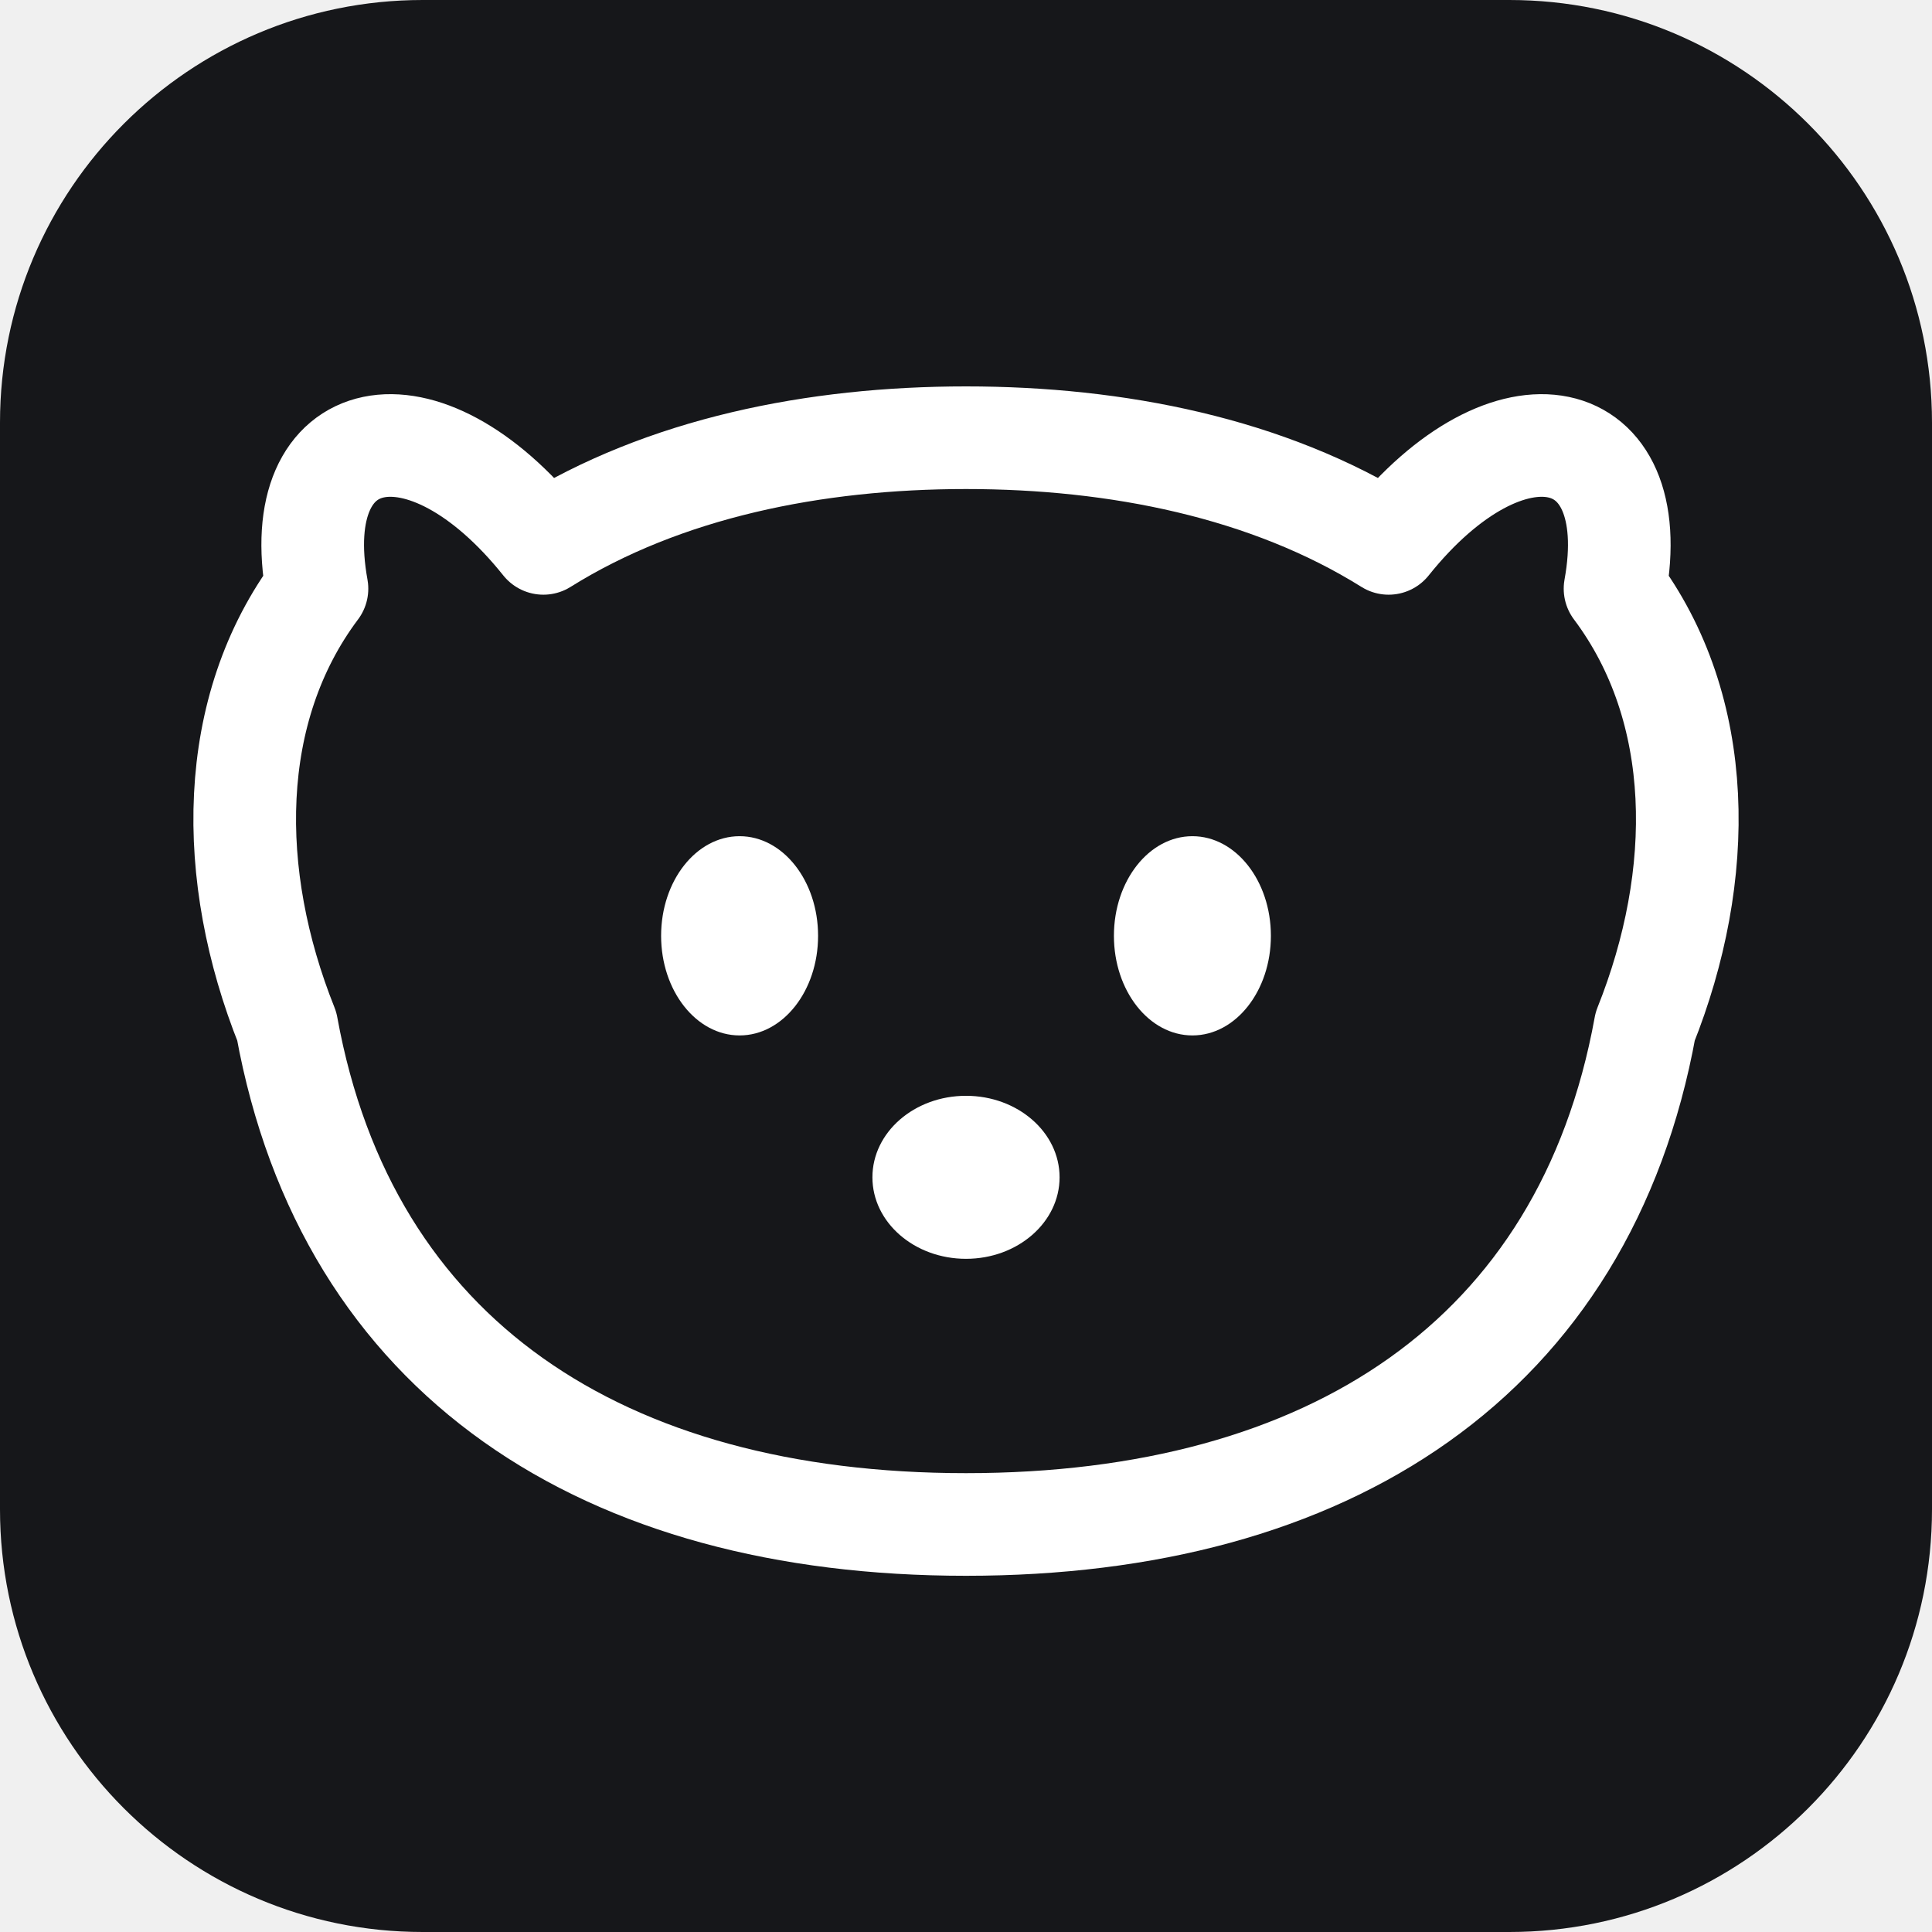
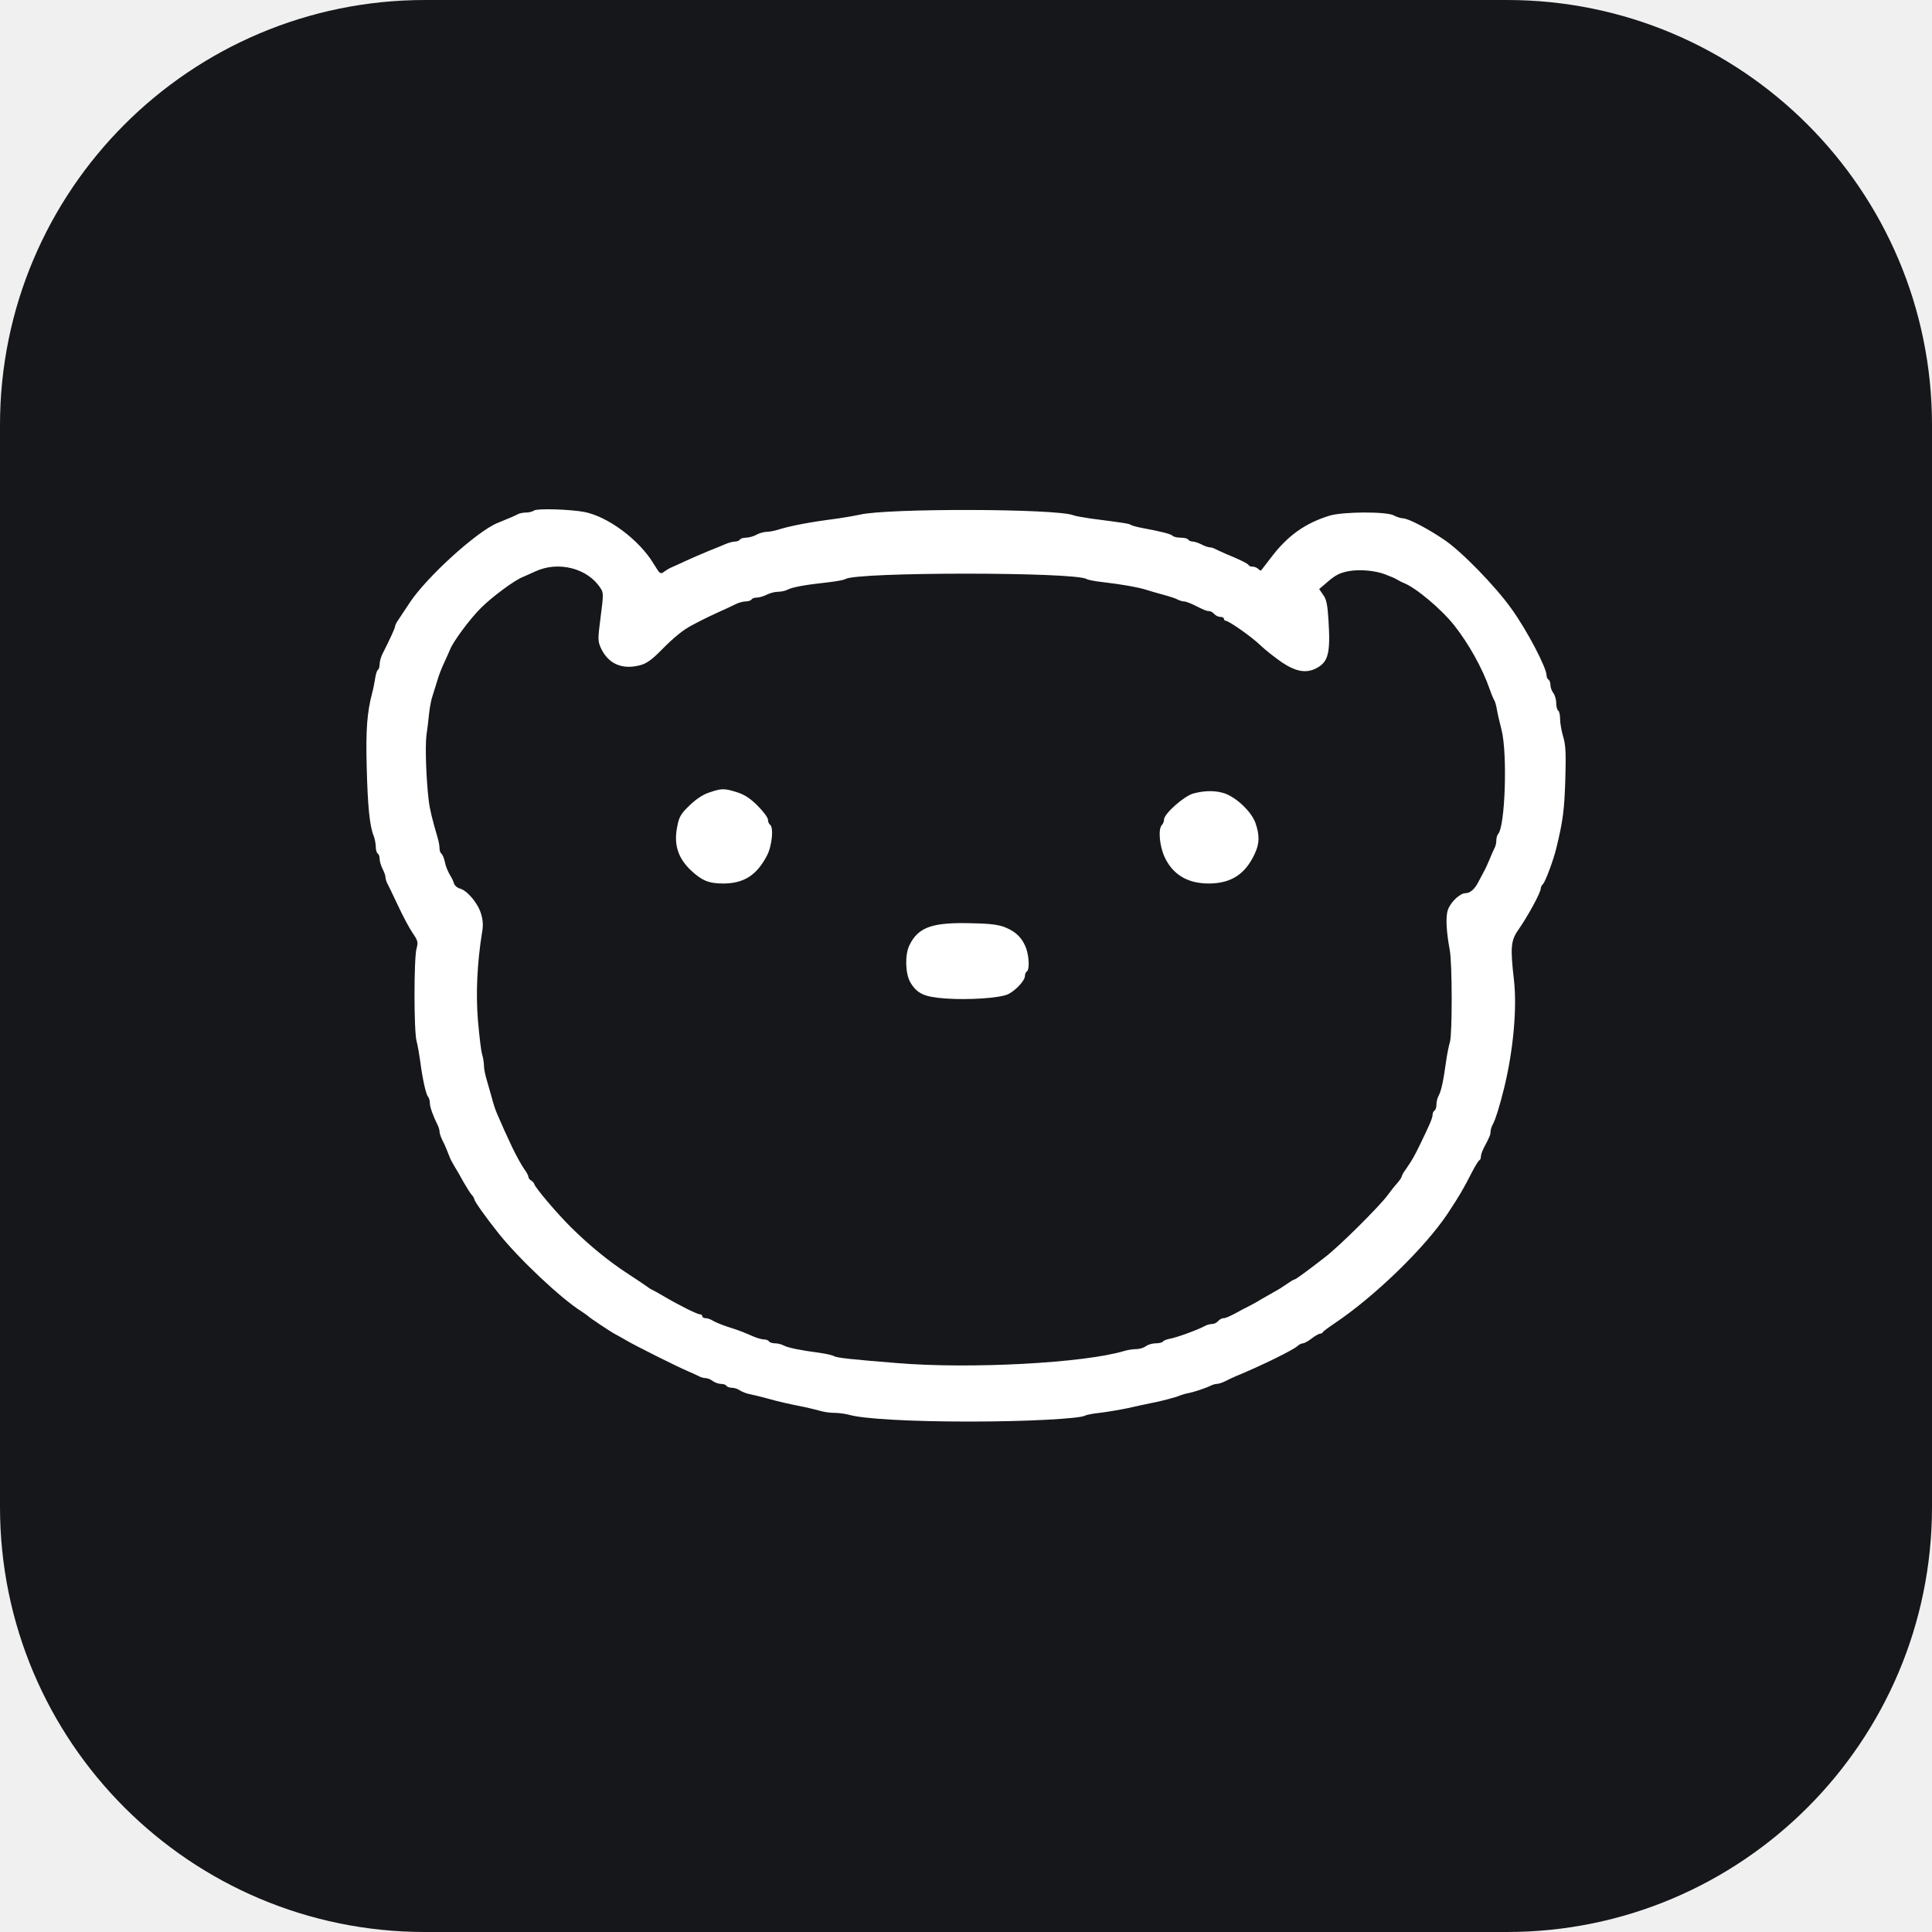
- <svg xmlns="http://www.w3.org/2000/svg" width="64" height="64" viewBox="0 0 64 64" fill="none">
-   <rect width="64" height="64" rx="14" fill="#16171a" />
-   <g stroke="#ffffff" stroke-width="3.4" stroke-linejoin="round" stroke-linecap="round">
-     <path d="M18 18 C14 13, 9.5 14, 10.5 19.5 C7.5 23.5, 7.5 29, 9.5 34 C11.5 45, 20 50.5, 32 50.5 C44 50.5, 52.5 45, 54.5 34 C56.5 29, 56.5 23.5, 53.5 19.5 C54.5 14, 50 13, 46 18 C42 15.5, 37 14.5, 32 14.5 C27 14.5, 22 15.5, 18 18 Z" />
-   </g>
-   <g fill="#ffffff">
-     <ellipse cx="24.5" cy="31" rx="2.6" ry="3.3" />
-     <ellipse cx="39.5" cy="31" rx="2.6" ry="3.3" />
-     <ellipse cx="32" cy="39" rx="3.1" ry="2.7" />
+ <svg xmlns="http://www.w3.org/2000/svg" width="64" height="64" viewBox="0 0 1000 1000" fill="none">
+   <rect width="1000" height="1000" rx="220" fill="#16171a" />
+   <g transform="translate(62.5,817.3) scale(0.1,-0.1)">
+     <path d="M2400 5523 c122 -24 282 -143 357 -266 34 -56 36 -58 57 -42 11 8 28 18 36 21 8 3 42 19 75 34 33 15 85 38 115 50 30 12 70 28 88 36 18 8 41 14 52 14 10 0 22 5 25 10 3 6 18 10 33 10 15 1 38 7 52 15 14 8 36 14 49 15 14 0 38 4 55 9 74 23 168 41 316 60 41 6 93 15 115 20 139 34 1019 32 1106 -3 9 -4 49 -11 90 -17 177 -23 197 -26 208 -33 6 -4 32 -11 59 -16 102 -19 147 -31 156 -40 6 -6 25 -10 42 -10 18 0 36 -4 39 -10 3 -5 14 -10 23 -10 9 0 30 -7 46 -15 15 -8 35 -15 42 -15 8 0 22 -4 32 -10 9 -5 35 -16 57 -26 69 -28 110 -49 113 -56 2 -5 11 -8 21 -8 9 0 22 -5 29 -12 6 -6 13 -10 15 -7 2 2 24 32 50 65 86 114 177 179 304 218 69 21 296 22 333 1 14 -8 35 -14 47 -15 26 0 125 -51 212 -110 89 -59 267 -242 350 -359 80 -111 181 -304 181 -344 0 -9 5 -19 10 -22 6 -3 10 -16 10 -28 0 -12 7 -31 15 -41 8 -11 15 -34 15 -52 0 -18 5 -36 10 -39 6 -3 10 -23 10 -44 0 -20 7 -61 16 -91 13 -42 15 -86 11 -224 -5 -155 -12 -211 -46 -351 -15 -63 -57 -175 -69 -187 -7 -7 -12 -17 -12 -23 0 -22 -65 -141 -117 -216 -38 -54 -41 -91 -22 -257 17 -146 -3 -366 -51 -562 -23 -92 -43 -157 -56 -182 -8 -14 -14 -33 -14 -42 0 -16 -3 -24 -34 -83 -9 -17 -16 -38 -16 -46 0 -9 -3 -17 -7 -19 -5 -1 -21 -28 -37 -58 -52 -101 -64 -121 -129 -220 -117 -175 -374 -425 -582 -565 -33 -22 -61 -43 -63 -47 -2 -5 -8 -8 -14 -8 -6 0 -26 -11 -44 -25 -18 -14 -38 -25 -45 -25 -7 0 -20 -6 -28 -14 -25 -22 -190 -103 -321 -157 -14 -6 -38 -17 -53 -25 -16 -8 -35 -14 -43 -14 -8 0 -22 -4 -32 -9 -26 -13 -84 -32 -112 -38 -14 -2 -34 -8 -45 -12 -28 -12 -102 -31 -155 -41 -25 -5 -76 -16 -115 -25 -38 -8 -102 -19 -141 -24 -39 -4 -76 -11 -82 -15 -27 -16 -302 -31 -597 -31 -310 0 -553 14 -625 35 -19 5 -53 10 -74 10 -22 0 -53 4 -70 9 -17 5 -56 14 -86 21 -86 17 -130 27 -195 45 -33 9 -73 19 -90 22 -16 3 -39 12 -50 19 -11 8 -29 14 -42 14 -12 0 -25 5 -28 10 -3 6 -16 10 -29 10 -12 0 -31 7 -42 15 -10 8 -27 15 -37 15 -9 0 -25 4 -35 10 -9 5 -35 16 -57 26 -53 22 -281 136 -325 163 -19 11 -42 24 -50 28 -17 8 -132 84 -140 93 -3 3 -18 14 -35 25 -107 67 -326 274 -430 405 -67 84 -125 166 -125 176 0 4 -6 15 -14 23 -8 9 -26 39 -42 66 -15 28 -36 64 -46 80 -10 17 -21 37 -24 45 -3 8 -10 26 -16 40 -5 14 -16 38 -24 53 -8 16 -14 35 -14 43 0 8 -4 22 -9 32 -24 48 -41 95 -41 115 0 13 -4 27 -9 33 -11 11 -29 91 -41 184 -5 36 -13 83 -19 105 -14 52 -14 429 0 478 9 34 7 41 -21 82 -17 25 -51 89 -76 143 -25 53 -50 105 -55 114 -5 10 -9 24 -9 32 0 7 -7 27 -15 42 -8 16 -15 39 -15 51 0 12 -4 25 -10 28 -5 3 -10 19 -10 35 0 16 -5 41 -11 57 -21 51 -31 156 -36 358 -5 192 2 280 28 380 6 22 13 57 16 78 3 20 9 40 14 43 5 3 9 16 9 29 0 13 6 36 14 52 41 81 66 136 66 144 0 6 8 22 19 37 10 15 36 54 57 86 87 132 348 369 454 412 71 29 87 36 102 44 10 6 30 10 45 10 16 0 35 5 43 11 17 11 186 6 260 -8z" fill="#ffffff" />
+     <path d="M2145 5215 c-27 -12 -57 -26 -65 -29 -43 -17 -159 -103 -216 -160 -57 -57 -144 -174 -160 -216 -3 -8 -16 -37 -29 -65 -13 -27 -29 -68 -35 -90 -7 -22 -18 -58 -25 -80 -8 -22 -16 -65 -19 -95 -3 -30 -9 -82 -14 -115 -7 -59 -1 -226 12 -335 6 -49 18 -97 47 -196 5 -17 9 -40 9 -52 0 -11 4 -23 9 -27 5 -3 13 -20 17 -37 6 -30 15 -53 36 -88 5 -8 11 -23 14 -33 4 -9 17 -20 29 -23 37 -9 93 -75 109 -128 11 -35 13 -63 6 -100 -25 -155 -33 -315 -21 -457 7 -79 16 -158 22 -175 5 -17 9 -43 9 -58 0 -16 7 -49 15 -75 7 -25 19 -66 26 -91 6 -25 17 -58 24 -75 34 -79 46 -106 81 -180 21 -44 49 -94 61 -111 13 -17 23 -36 23 -42 0 -6 6 -15 14 -19 7 -4 15 -13 17 -20 7 -21 120 -154 190 -223 93 -92 195 -176 297 -242 48 -31 92 -61 97 -65 6 -5 17 -12 25 -16 8 -3 38 -20 65 -36 71 -42 169 -91 183 -91 7 0 12 -4 12 -10 0 -5 8 -10 18 -10 10 0 26 -6 37 -13 11 -7 45 -21 75 -31 63 -20 80 -27 133 -50 21 -9 46 -16 57 -16 10 0 22 -4 25 -10 3 -5 17 -10 31 -10 14 0 34 -5 45 -11 22 -12 92 -26 185 -38 34 -5 67 -12 75 -17 14 -9 88 -17 324 -36 380 -32 976 0 1181 63 17 5 44 9 60 9 17 0 39 7 50 15 10 8 33 15 51 15 17 0 34 4 37 9 3 5 18 11 33 14 37 6 148 47 185 67 10 6 26 10 37 10 10 0 24 7 31 15 7 8 19 15 26 15 13 0 31 8 74 31 8 5 33 18 55 29 22 11 56 30 75 42 19 11 49 28 65 37 17 9 44 26 62 39 17 12 34 22 37 22 6 0 47 29 157 114 74 56 281 262 325 321 16 22 39 51 52 65 12 14 22 29 22 33 0 5 10 23 23 40 31 45 42 64 75 132 48 99 62 132 62 148 0 9 5 19 10 22 6 3 10 17 10 31 0 14 5 35 12 47 13 24 24 76 38 177 5 36 14 81 20 100 12 43 12 406 -1 475 -18 97 -22 172 -10 208 14 41 63 87 92 87 23 0 47 21 65 56 7 13 19 36 27 51 9 15 23 46 32 68 9 22 20 48 25 57 6 10 10 28 10 41 0 13 4 27 9 33 37 38 49 418 18 539 -10 39 -21 86 -24 105 -3 19 -9 40 -12 45 -4 6 -16 33 -25 60 -39 111 -109 236 -183 330 -67 85 -199 196 -263 221 -8 3 -22 10 -30 15 -8 5 -22 12 -30 15 -8 3 -24 9 -35 14 -52 20 -132 27 -188 17 -44 -8 -69 -20 -106 -52 l-48 -41 20 -29 c17 -22 23 -50 28 -129 11 -174 0 -219 -63 -252 -52 -27 -104 -18 -177 30 -36 25 -86 64 -111 88 -45 44 -165 128 -181 128 -5 0 -9 5 -9 10 0 6 -8 10 -19 10 -10 0 -24 7 -31 15 -7 8 -19 15 -26 15 -14 0 -22 3 -82 33 -19 9 -40 17 -48 17 -8 0 -22 4 -32 9 -9 6 -44 17 -77 26 -33 9 -75 21 -93 27 -40 12 -118 26 -219 38 -40 4 -78 12 -84 16 -60 37 -1188 37 -1248 0 -7 -5 -47 -12 -89 -17 -113 -12 -187 -25 -210 -38 -11 -6 -34 -11 -50 -11 -16 0 -43 -7 -58 -15 -16 -8 -39 -15 -51 -15 -12 0 -25 -4 -28 -10 -3 -5 -17 -10 -30 -10 -13 0 -36 -6 -52 -14 -15 -8 -55 -26 -88 -41 -33 -15 -73 -34 -88 -42 -15 -8 -38 -20 -50 -26 -46 -24 -94 -63 -158 -128 -50 -51 -77 -70 -110 -79 -94 -25 -166 7 -204 89 -16 36 -16 46 -1 162 15 114 15 125 -1 148 -66 103 -219 142 -338 86z m1043 -1142 c41 -13 70 -32 109 -71 29 -29 53 -61 53 -72 0 -10 5 -22 10 -25 21 -13 11 -112 -16 -162 -53 -101 -120 -143 -226 -143 -74 0 -110 15 -167 68 -68 65 -90 136 -70 230 9 47 19 64 63 106 34 33 70 57 102 67 64 22 77 22 142 2z m2527 -7 c61 -22 137 -94 158 -152 22 -64 22 -105 -3 -159 -49 -107 -123 -155 -239 -155 -110 0 -187 47 -229 139 -26 59 -33 144 -13 164 6 6 11 19 11 28 0 30 104 122 152 135 60 16 116 16 163 0z m-1132 -695 c54 -23 85 -56 104 -108 15 -45 17 -109 3 -118 -5 -3 -10 -14 -10 -24 0 -23 -47 -74 -87 -94 -43 -20 -205 -31 -327 -22 -108 8 -145 25 -180 85 -25 45 -28 141 -4 190 46 96 121 121 334 114 92 -2 132 -8 167 -23z" fill="#16171a" />
  </g>
</svg>
